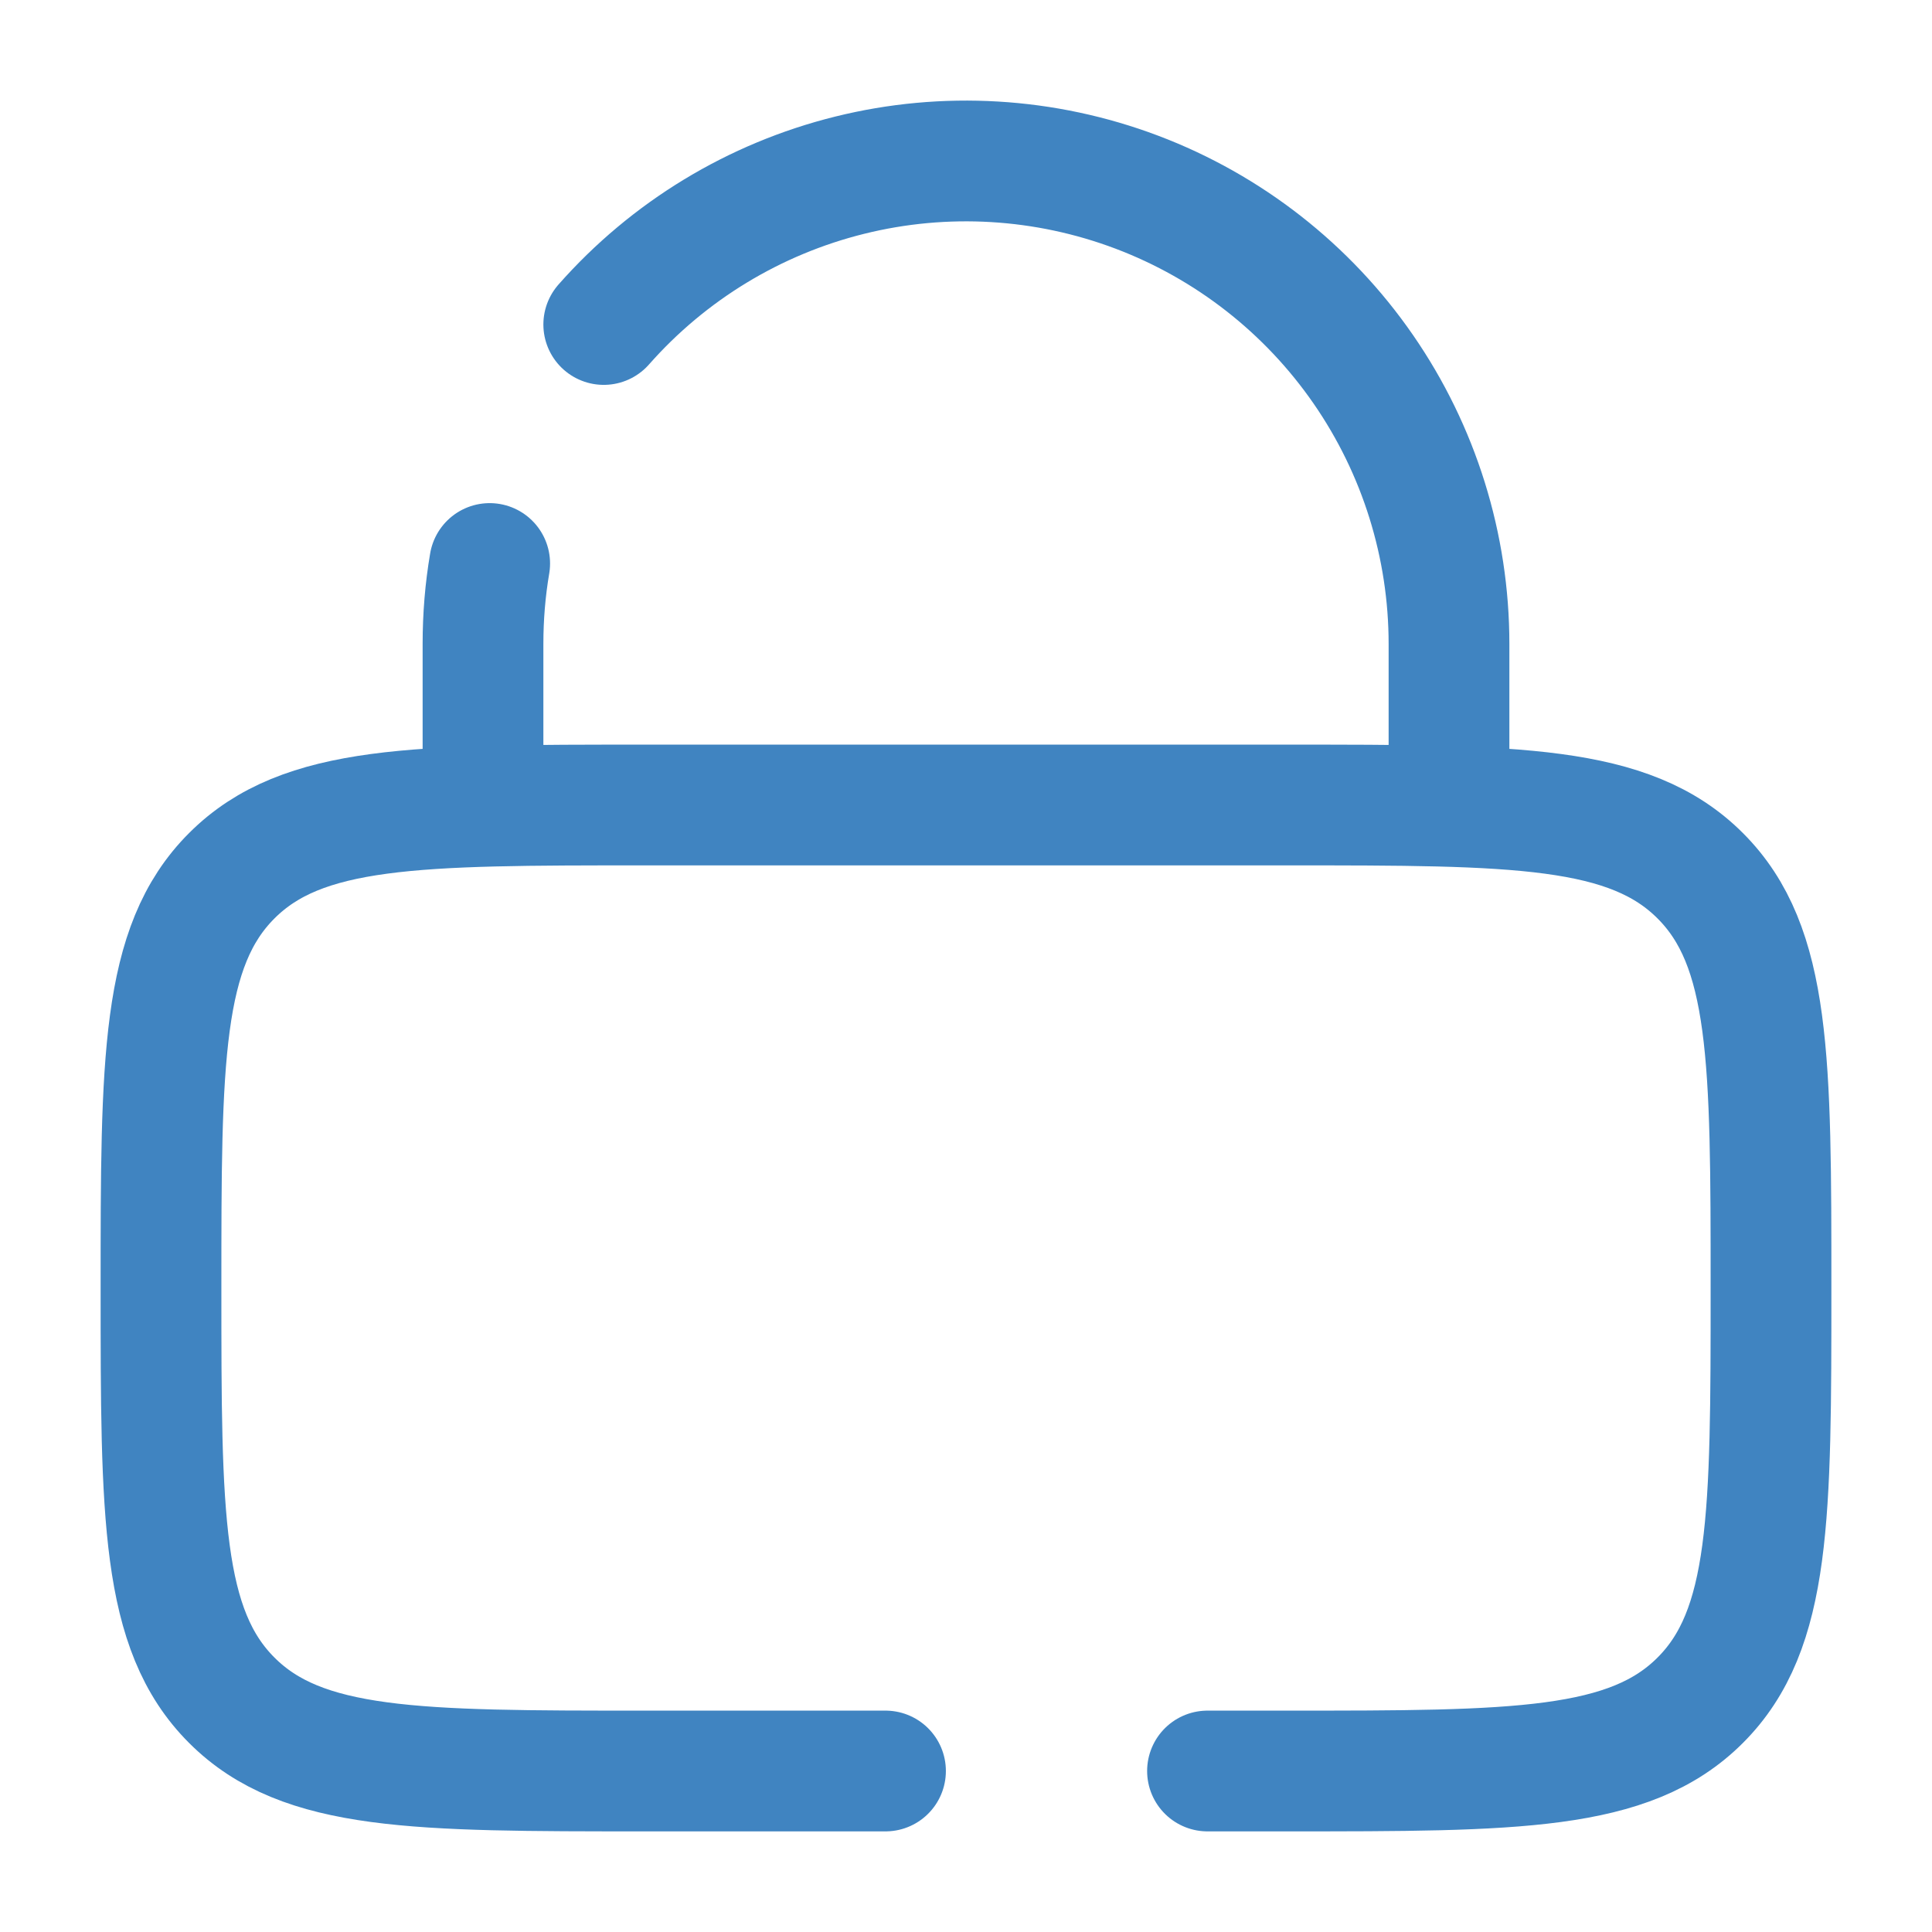
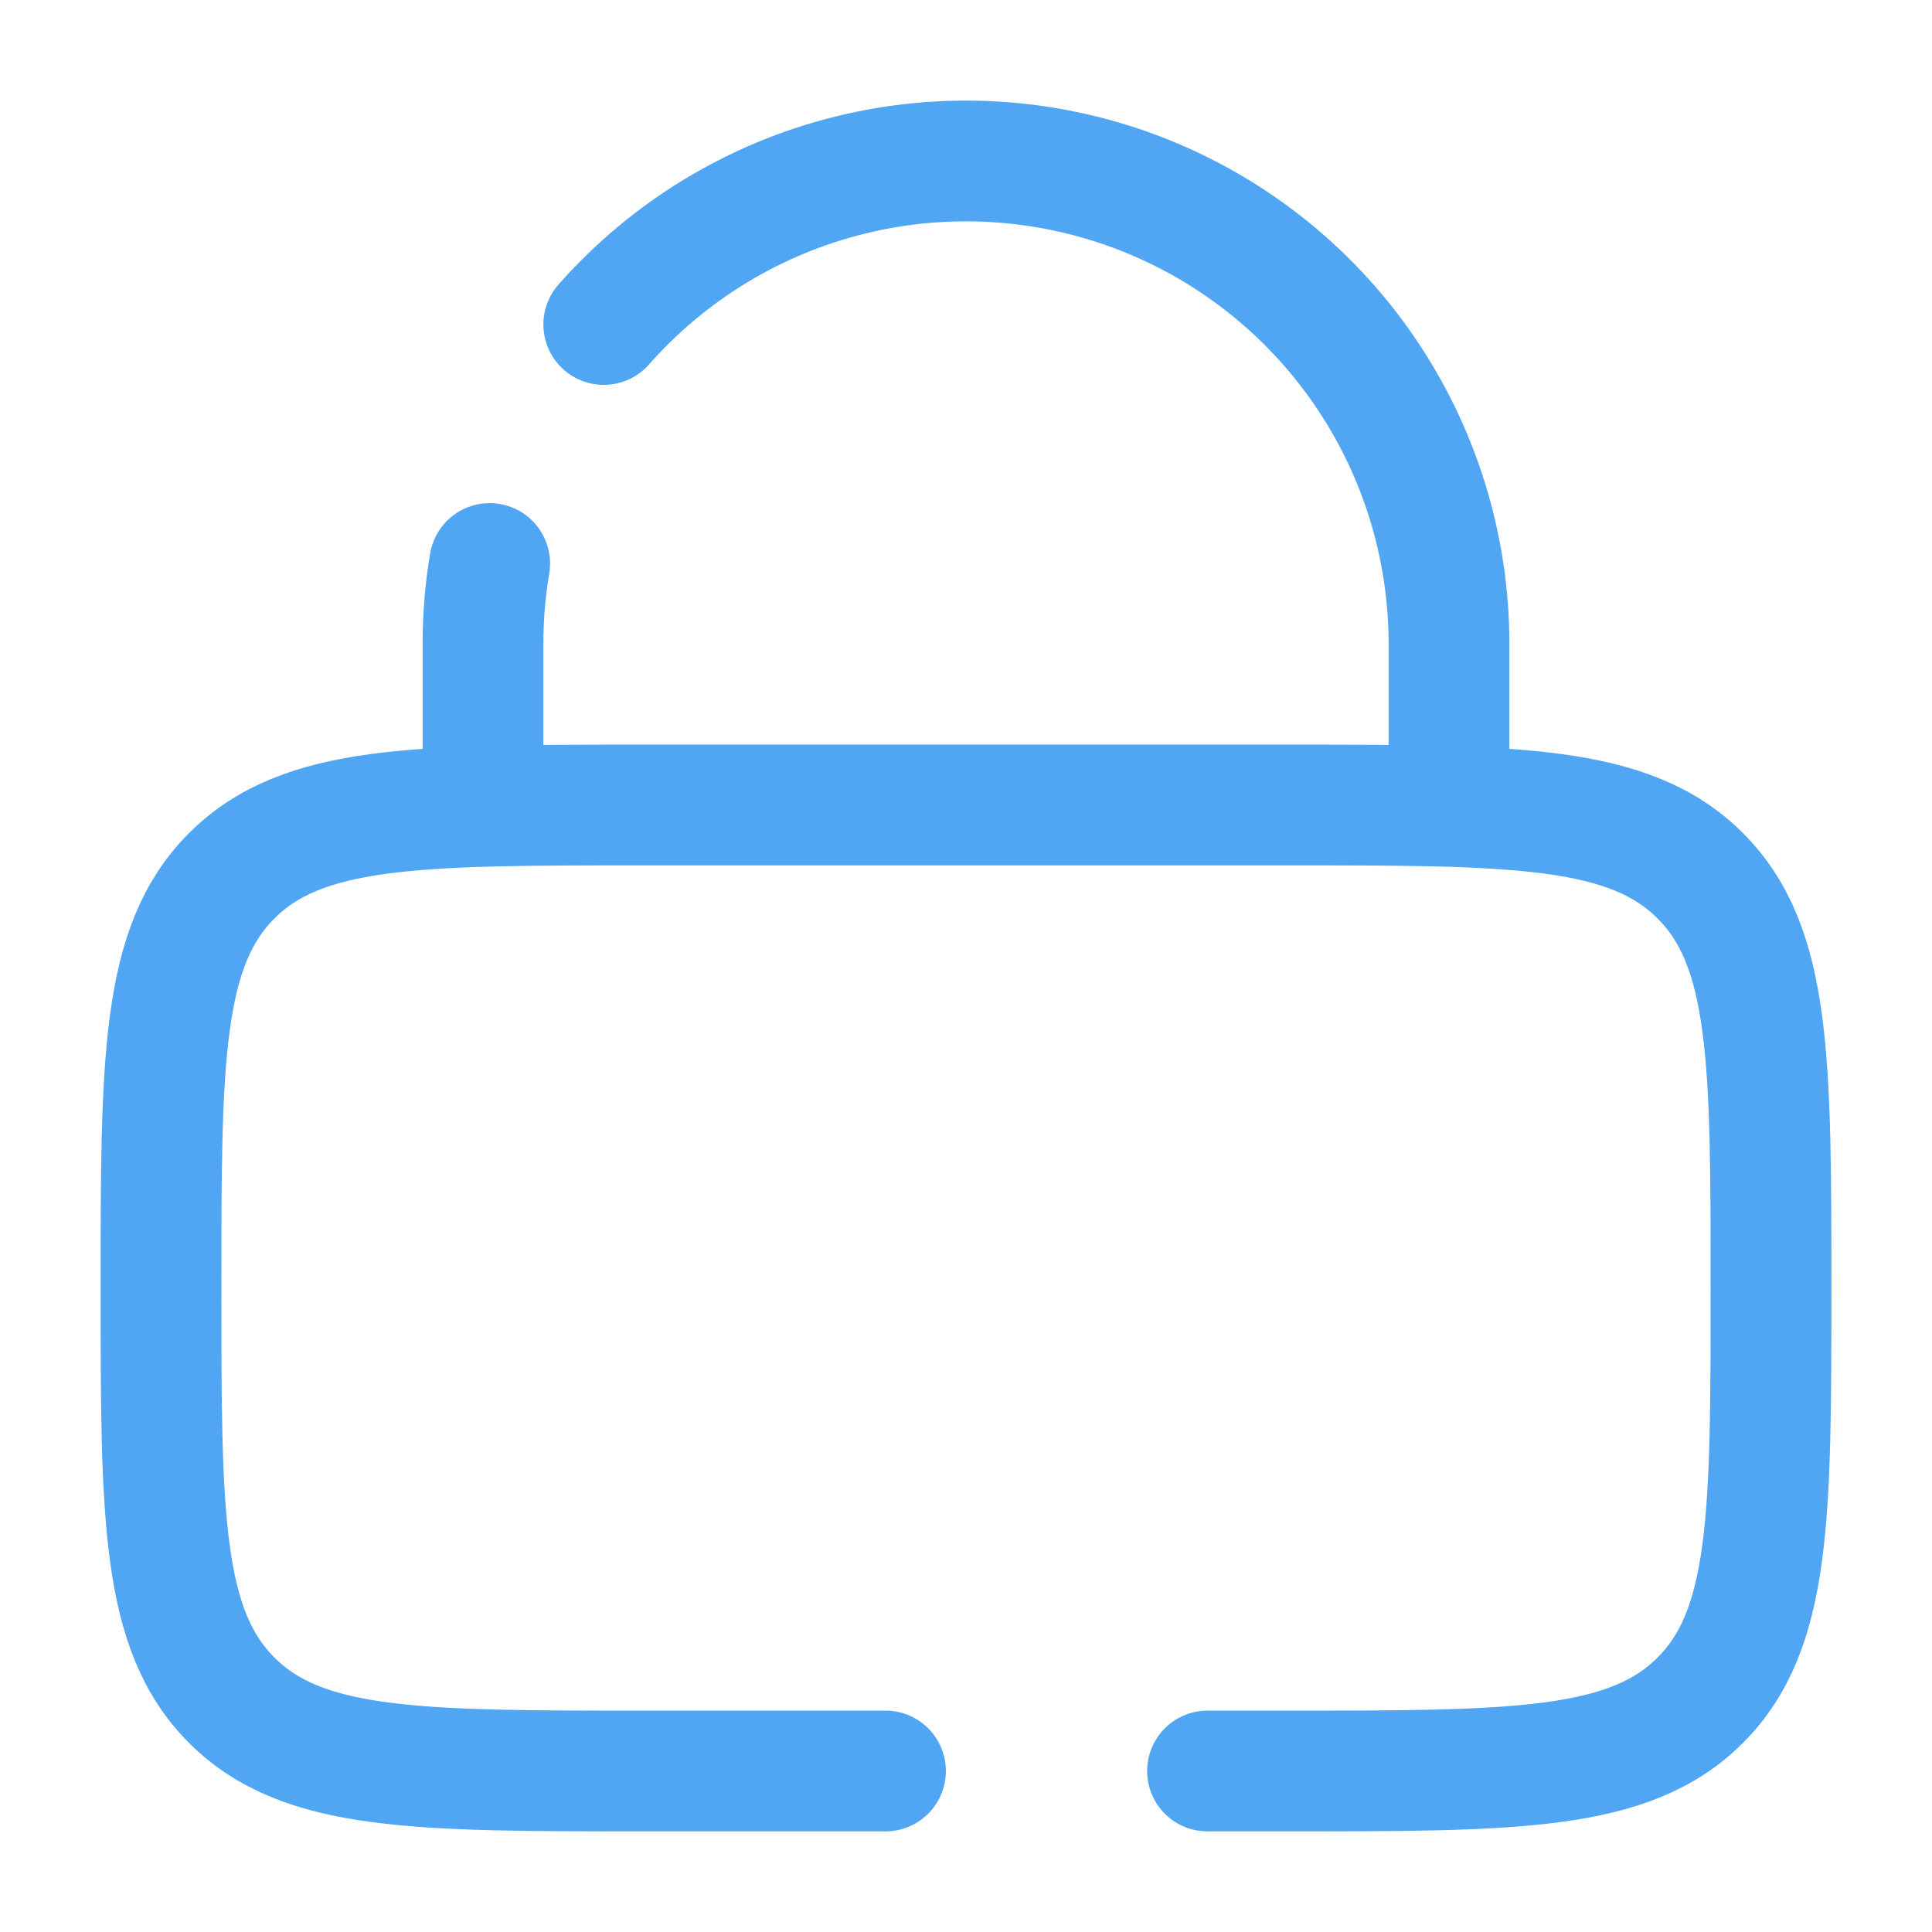
<svg xmlns="http://www.w3.org/2000/svg" preserveAspectRatio="none" overflow="visible" style="display: block;" width="48" height="48" viewBox="0 0 48 48" fill="none">
  <g id="solar:lock-broken">
-     <path id="Vector" d="M12 20V16C12 15.319 12.055 14.652 12.166 14M36 20V16C36 13.562 35.258 11.183 33.872 9.177C32.487 7.172 30.523 5.636 28.243 4.774C25.963 3.913 23.474 3.765 21.109 4.353C18.743 4.94 16.612 6.234 15 8.062M22 44H16C10.344 44 7.514 44 5.758 42.242C4 40.486 4 37.656 4 32C4 26.344 4 23.514 5.758 21.758C7.514 20 10.344 20 16 20H32C37.656 20 40.486 20 42.242 21.758C44 23.514 44 26.344 44 32C44 37.656 44 40.486 42.242 42.242C40.486 44 37.656 44 32 44H30" stroke="#4084C1" stroke-width="3" stroke-linecap="round" />
+     <path id="Vector" d="M12 20V16C12 15.319 12.055 14.652 12.166 14M36 20V16C36 13.562 35.258 11.183 33.872 9.177C32.487 7.172 30.523 5.636 28.243 4.774C25.963 3.913 23.474 3.765 21.109 4.353C18.743 4.94 16.612 6.234 15 8.062M22 44H16C10.344 44 7.514 44 5.758 42.242C4 40.486 4 37.656 4 32C4 26.344 4 23.514 5.758 21.758C7.514 20 10.344 20 16 20H32C37.656 20 40.486 20 42.242 21.758C44 23.514 44 26.344 44 32C44 37.656 44 40.486 42.242 42.242C40.486 44 37.656 44 32 44H30" stroke="#51A6F3" stroke-width="3" stroke-linecap="round" />
  </g>
</svg>
